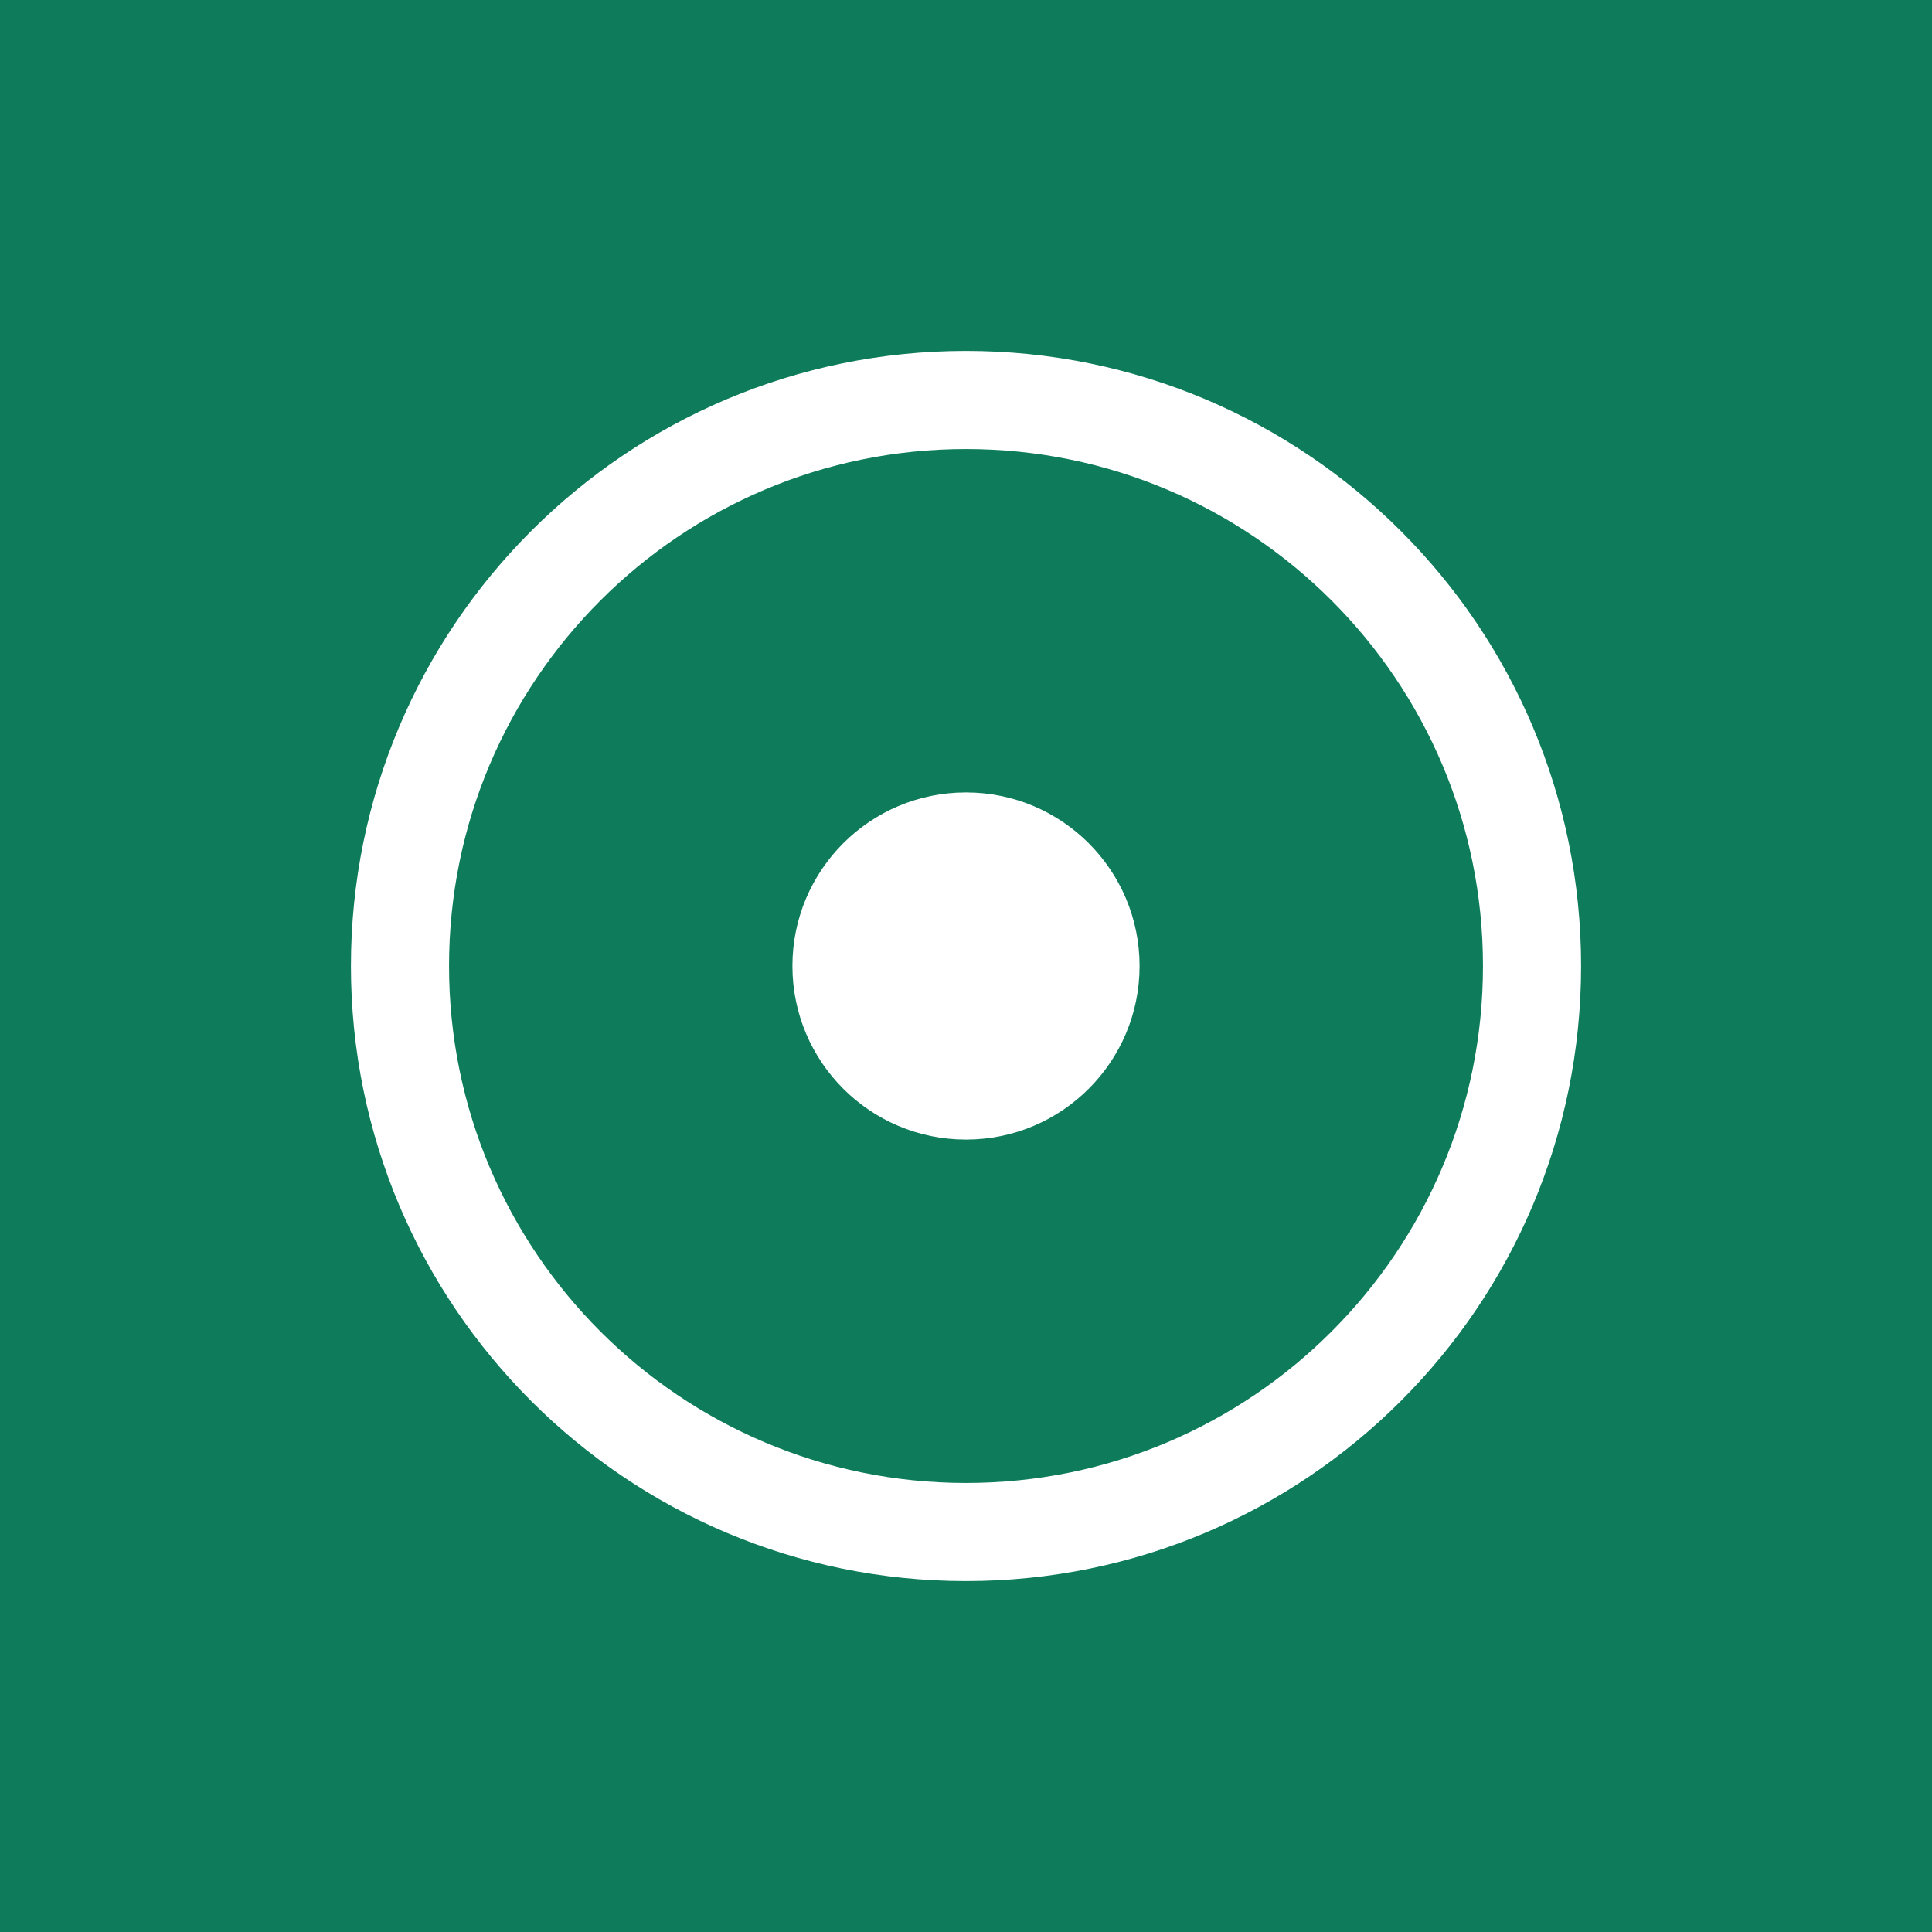
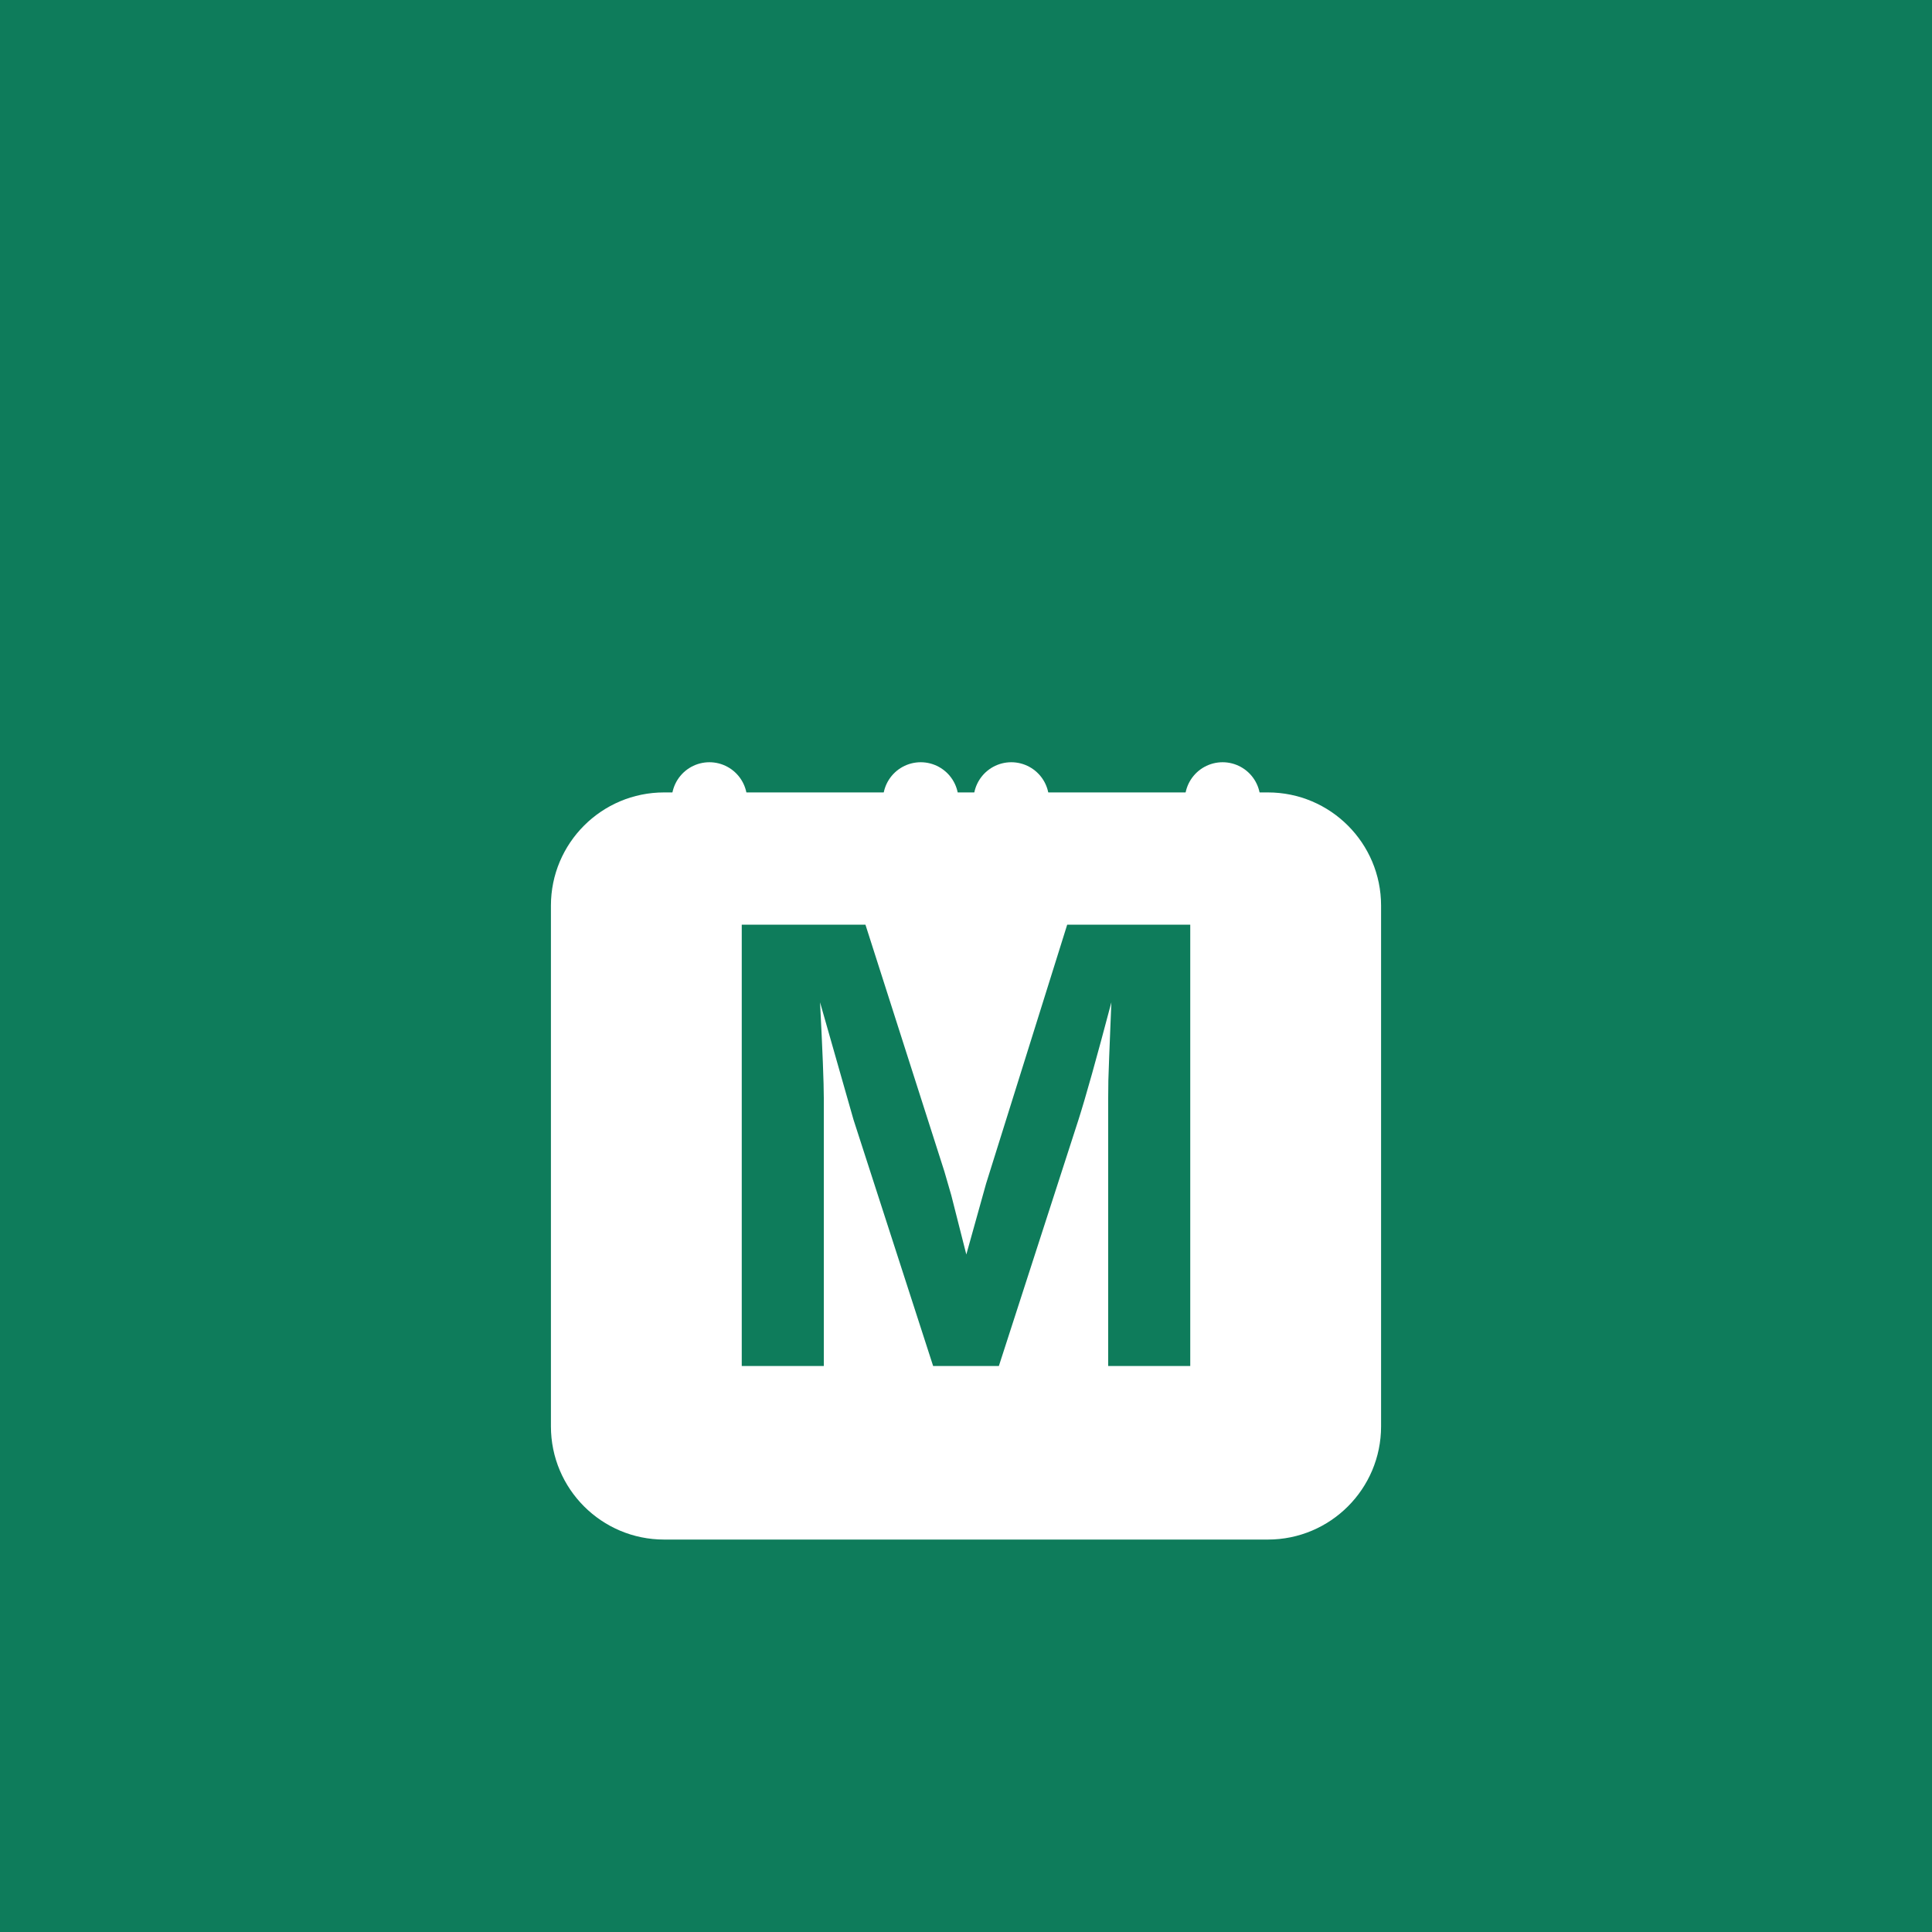
<svg xmlns="http://www.w3.org/2000/svg" viewBox="0 0 512 512">
  <rect width="512" height="512" fill="#0e7c5b" />
-   <circle cx="256" cy="256" r="150" fill="none" stroke="#ffffff" stroke-width="26" />
-   <circle cx="256" cy="256" r="46" fill="#ffffff" />
+   <g fill="none" stroke="#ffffff" stroke-width="20" stroke-linecap="round">
+     <path d="M188 212 A28 32 0 0 0 244 212" />
+     <path d="M268 212 A28 32 0 0 0 324 212" />
+   </g>
+   <rect x="146" y="210" width="220" height="198" rx="30" fill="#ffffff" />
+   <text x="256" y="362" text-anchor="middle" font-family="Segoe UI, system-ui, Arial, sans-serif" font-size="170" font-weight="800" fill="#0e7c5b">M</text>
</svg>
